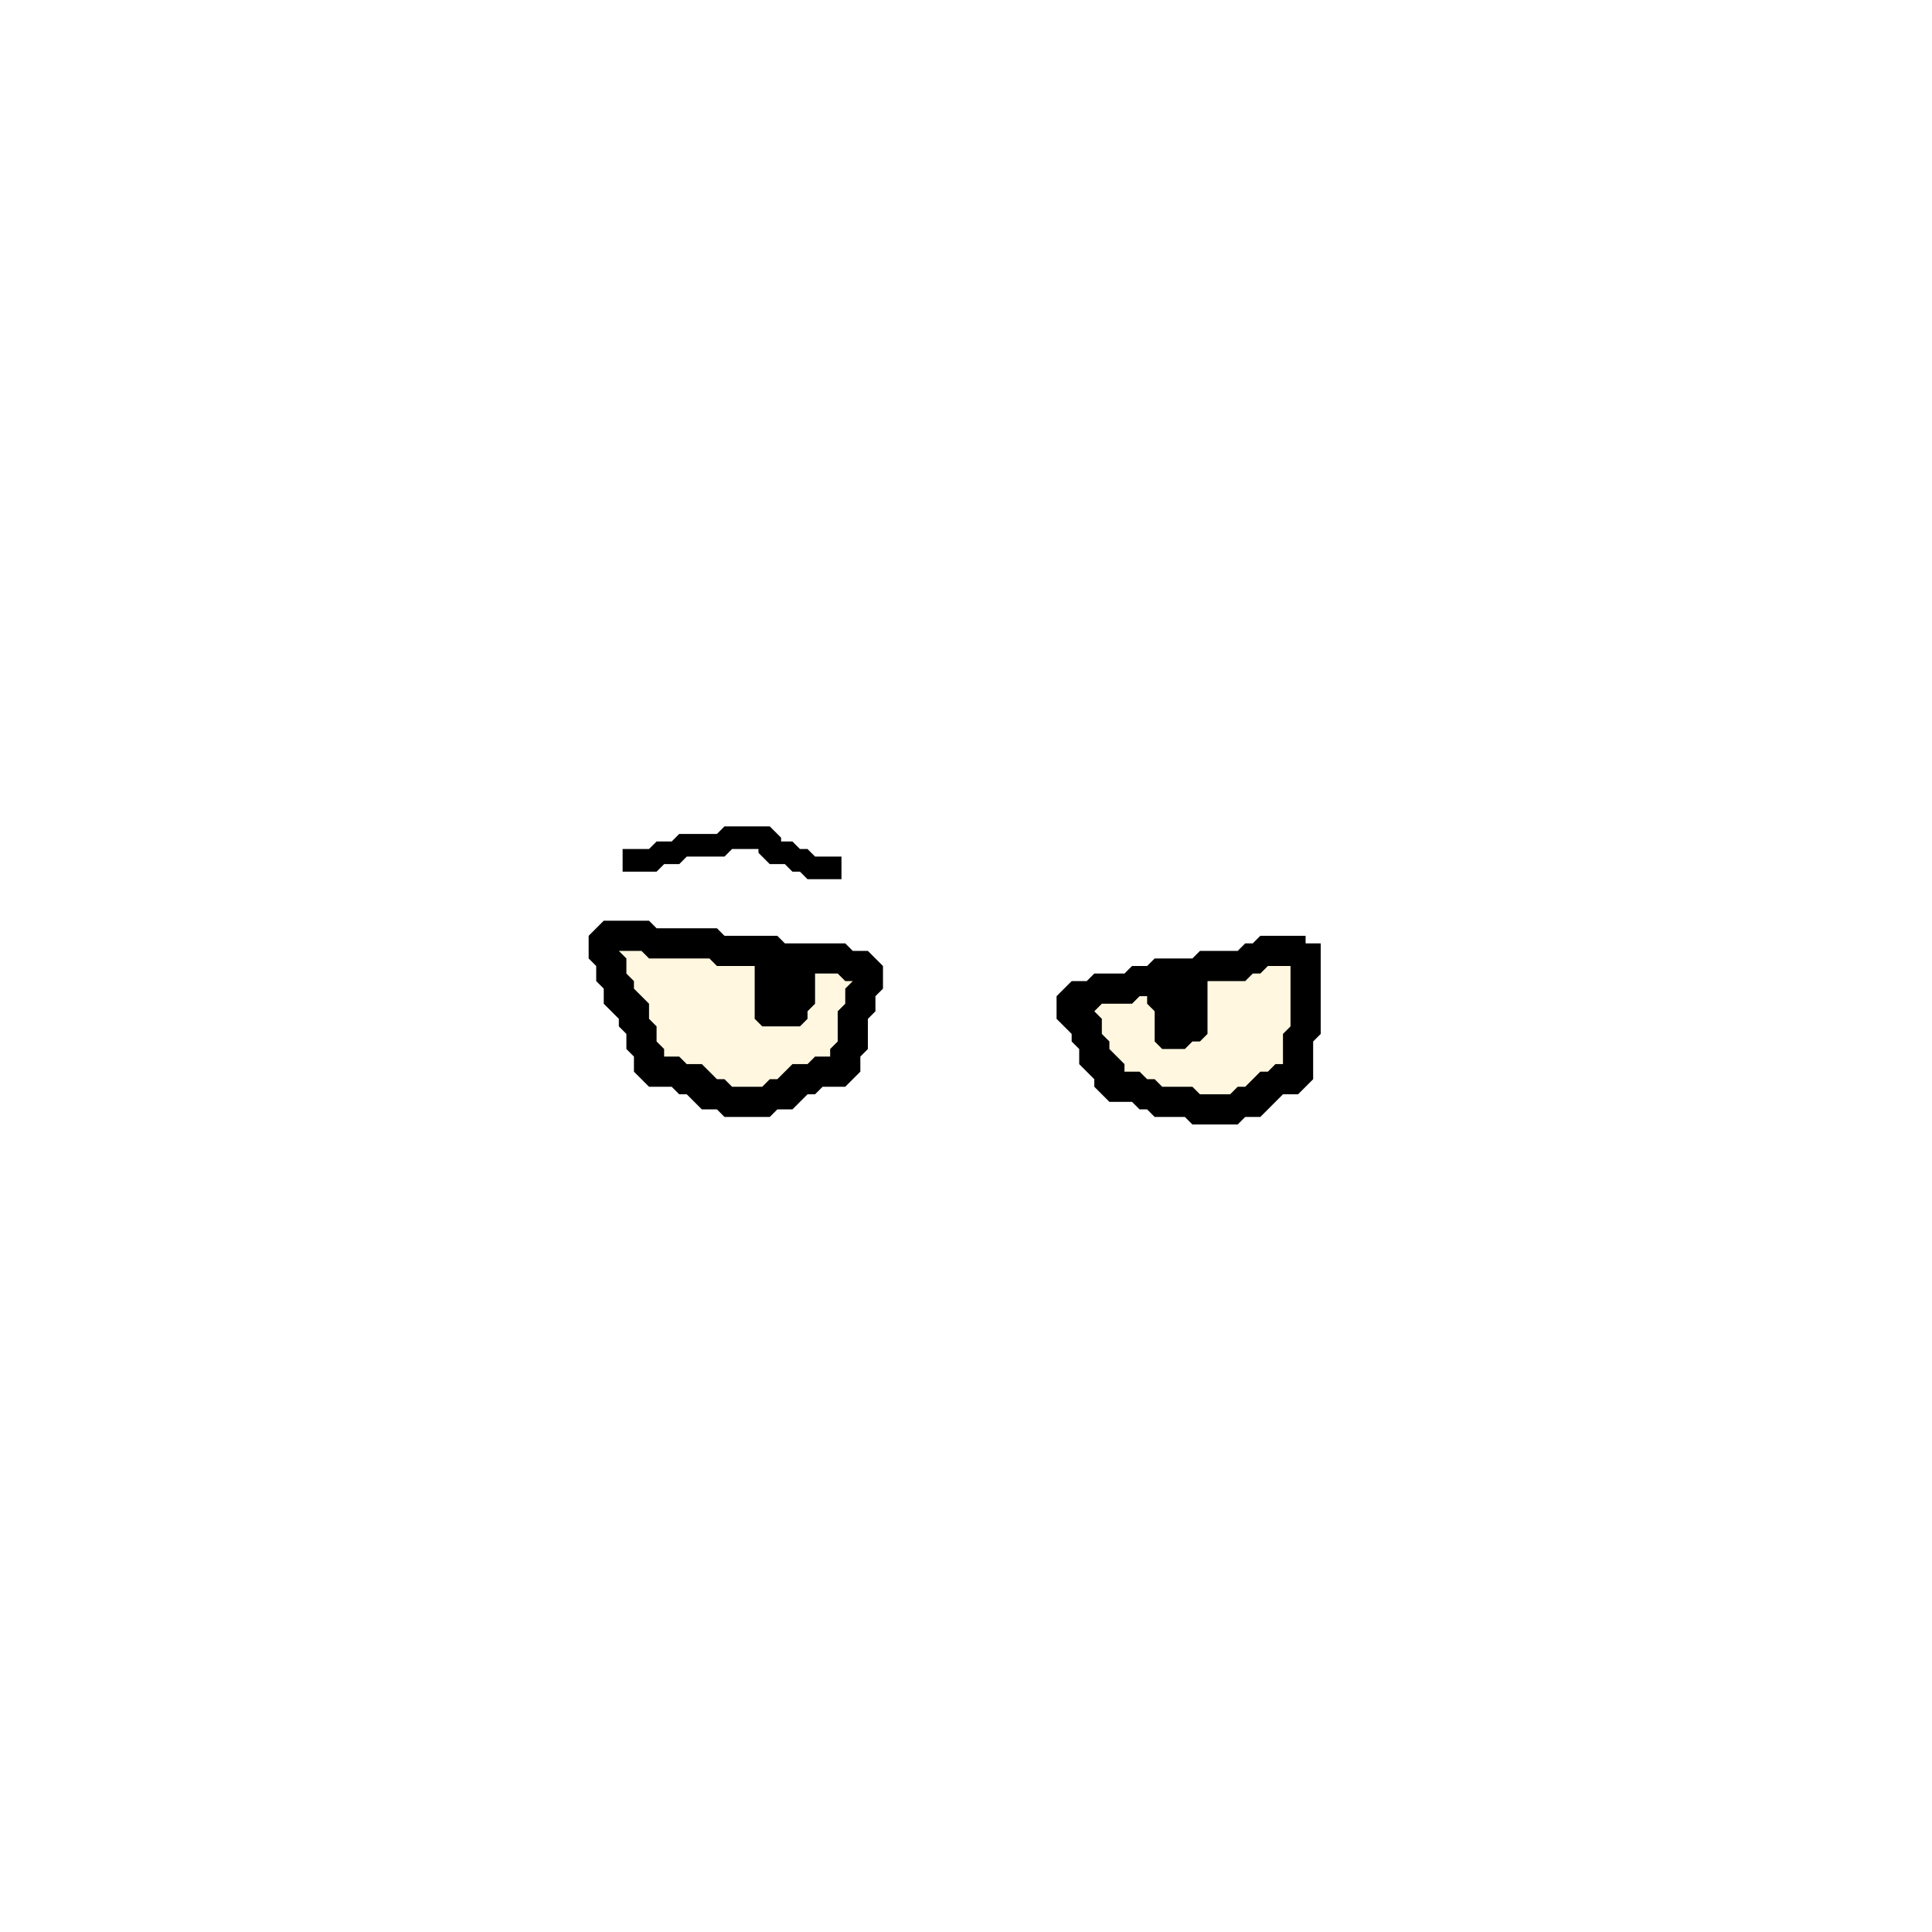
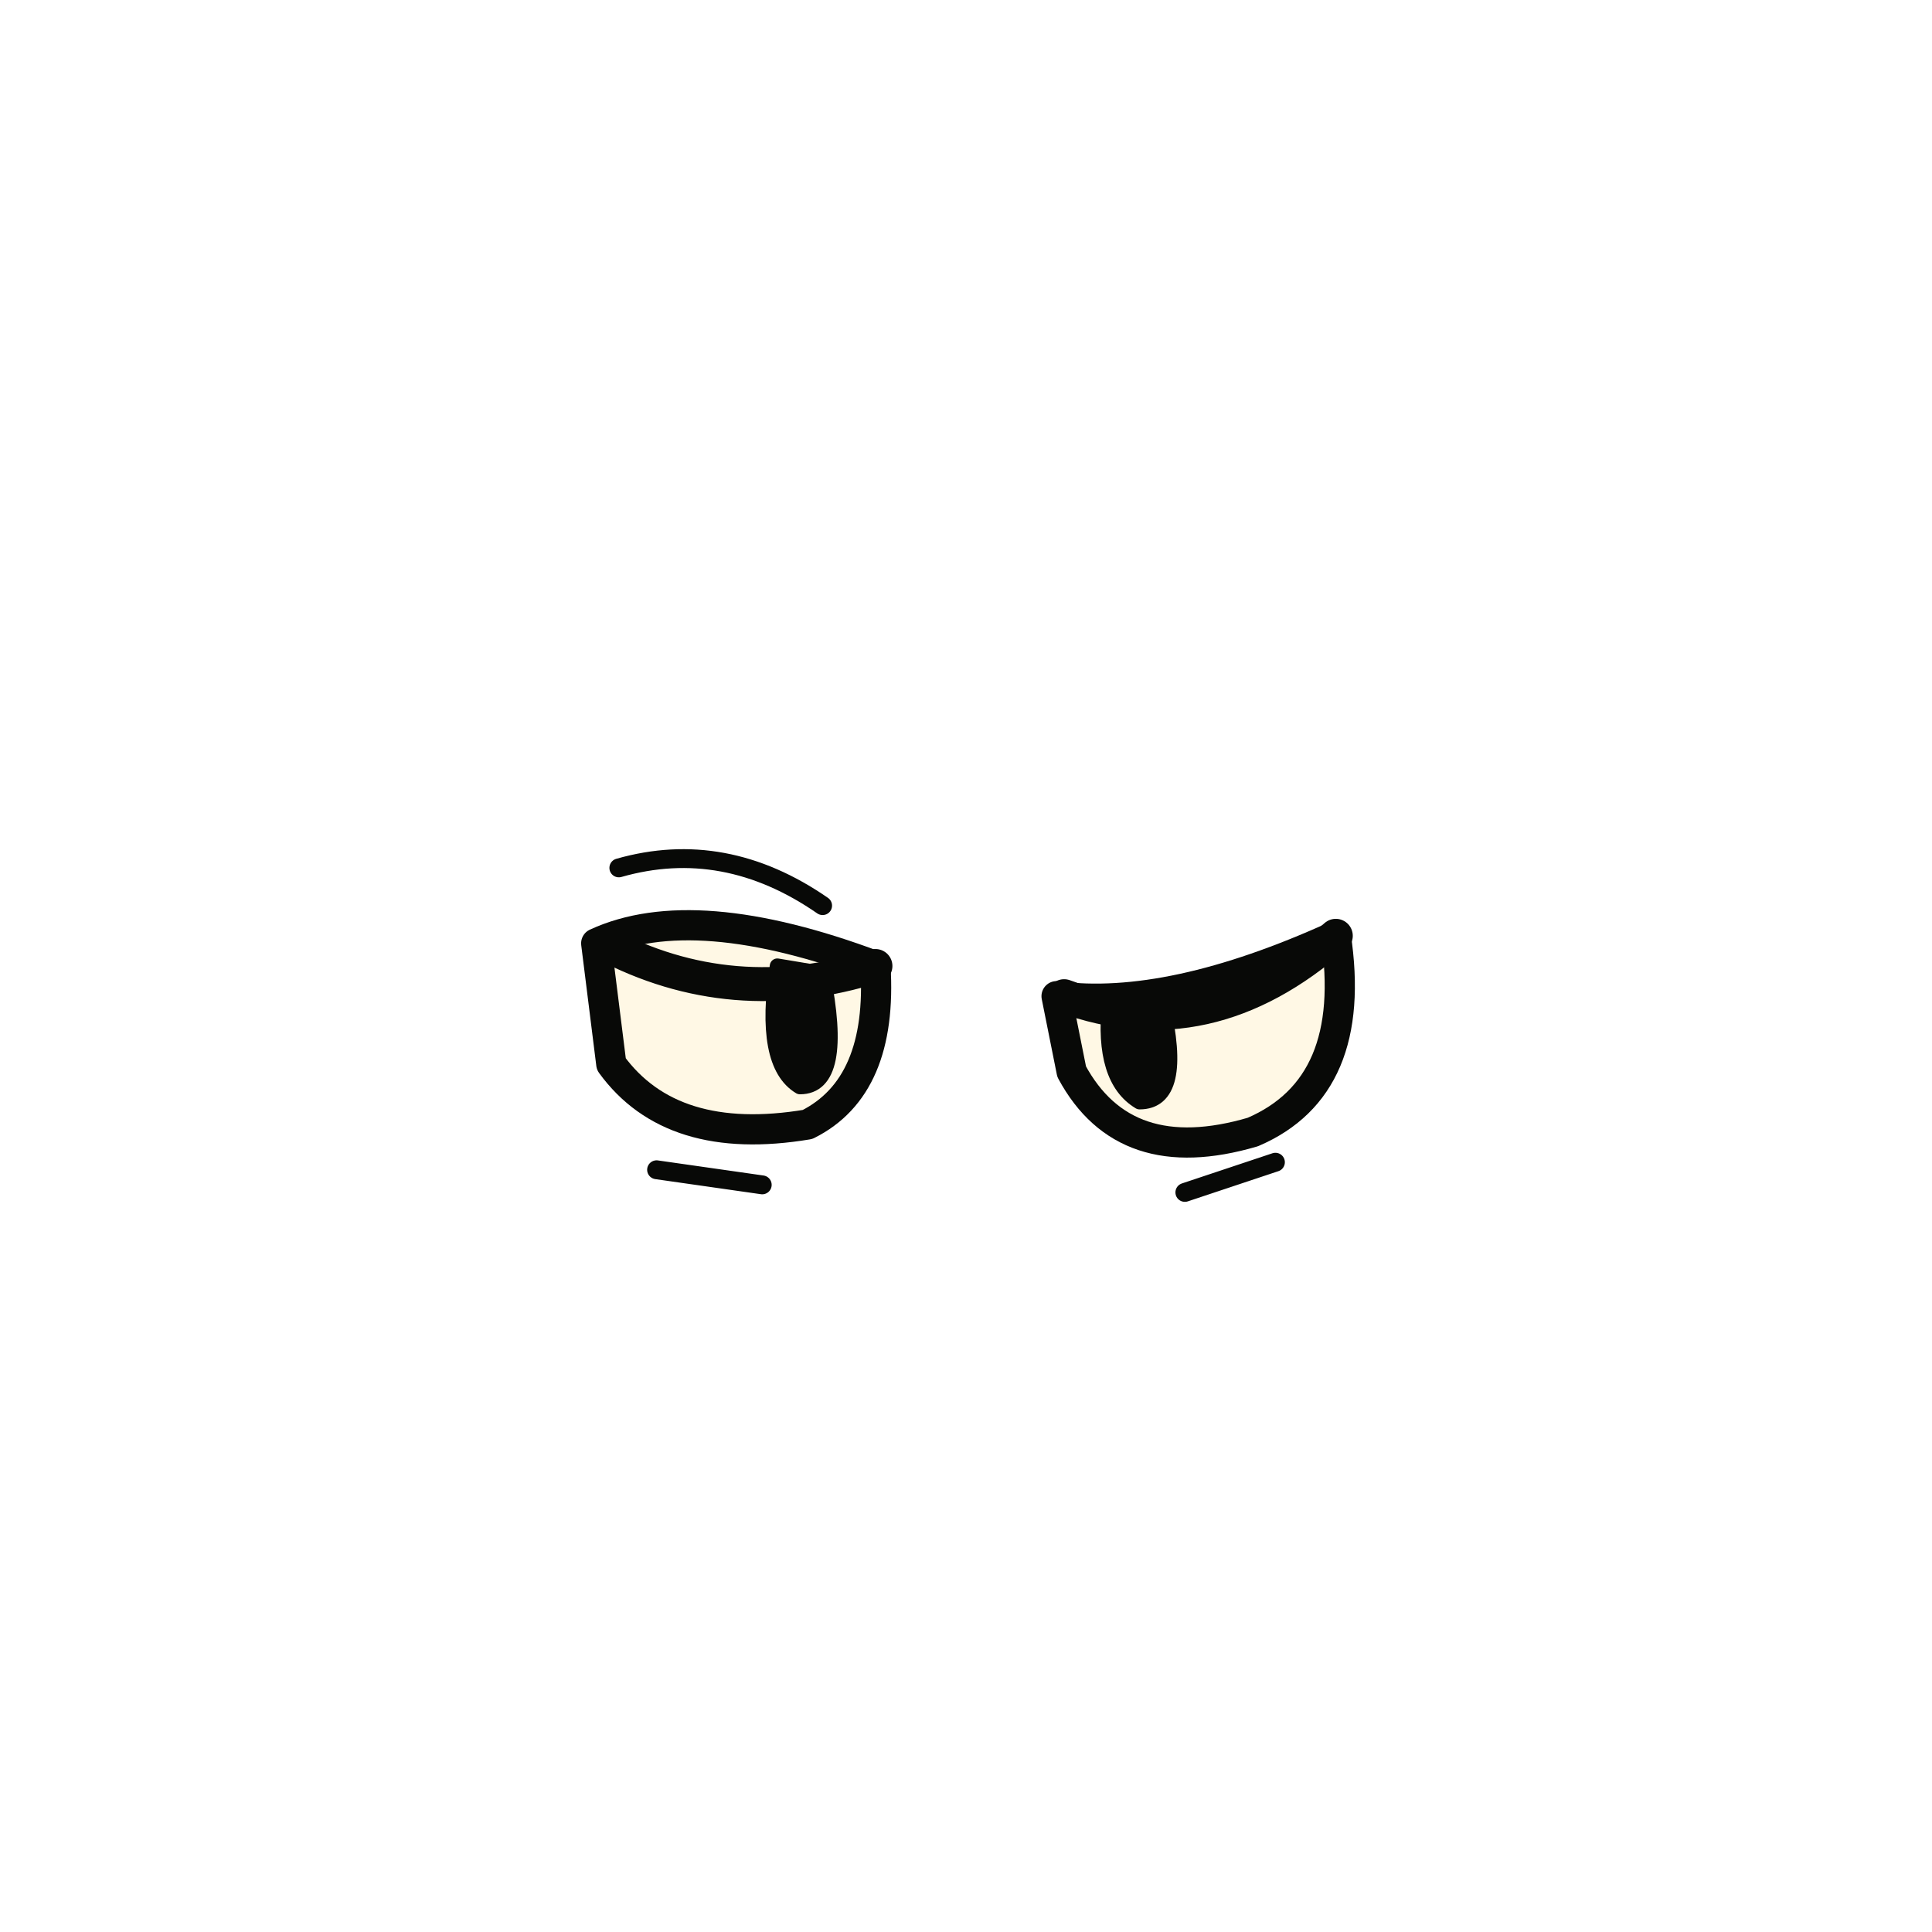
<svg xmlns="http://www.w3.org/2000/svg" width="256" height="256" viewBox="0 0 256 256">
-   <path d="M80 124H83V124H86V125H89V125H92V125H95V126H98V126H100V126H103V127H106V127H109V127H112V128H115V128V131H114V134H113V136H113V139H112V142H111H108V143H105V145H102V146H99V147V146H96V145H93V143H90V142H87H86V139H85V136H84V133H82V130H81V127H80V124Z" fill="#fff7df" stroke="#000" stroke-width="4" stroke-linejoin="bevel" stroke-linecap="square" />
-   <path d="M142 132H145V131H148V131H150V130H153V129H156V129H159V128H162V128H165V127H167V126H170V126H173V125V128H173V131H173V134H173V137H172V140H172V143H172H169V144H167V146H164V147H161V148V147H158V146H156V146H153V145H151V144H148H147V141H145V138H144V135H142V132Z" fill="#fff7df" stroke="#000" stroke-width="4" stroke-linejoin="bevel" stroke-linecap="square" />
-   <path d="M101 127H104V128H107V128V130H107V133H106V135H106H104V135H101V135V132H101V130H101V127H101Z" fill="#000" stroke="#000" stroke-width="2" stroke-linejoin="bevel" stroke-linecap="square" />
-   <path d="M153 130H156V130H159V129V132H159V134H159V137H159H157V138H154V138V135H154V133H153V130H153Z" fill="#000" stroke="#000" stroke-width="2" stroke-linejoin="bevel" stroke-linecap="square" />
-   <path d="M84 114H87V113H90V112H93V112H96V111H99V110V111H102V113H105V114H107V115H110" fill="none" stroke="#000" stroke-width="3" stroke-linejoin="bevel" stroke-linecap="square" />
+   <path d="M79 125 Q92 119 116 128 Q117 144 107 149 Q89 152 81 141Z" fill="#fff8e5" stroke="#080907" stroke-width="4" stroke-linejoin="round" stroke-linecap="round" />
+   <path d="M140 132 Q155 134 177 124 Q180 144 166 150 Q149 155 142 142Z" fill="#fff8e5" stroke="#080907" stroke-width="4" stroke-linejoin="round" stroke-linecap="round" />
+   <path d="M103 128 L109 129 Q112 144 106 144 Q101 141 103 128Z" fill="#080907" stroke="#080907" stroke-width="2" stroke-linejoin="round" stroke-linecap="round" />
+   <path d="M147 133 L154 133 Q157 146 151 146 Q146 143 147 133Z" fill="#080907" stroke="#080907" stroke-width="2" stroke-linejoin="round" stroke-linecap="round" />
+   <path d="M80 125 Q97 134 116 128 M141 132 Q160 139 177 124" fill="none" stroke="#080907" stroke-width="4.5" stroke-linejoin="round" stroke-linecap="round" />
+   <path d="M87 155 L101 157 M157 158 L169 154 M82 115 Q96 111 109 120" fill="none" stroke="#080907" stroke-width="2.5" stroke-linejoin="round" stroke-linecap="round" />
</svg>
